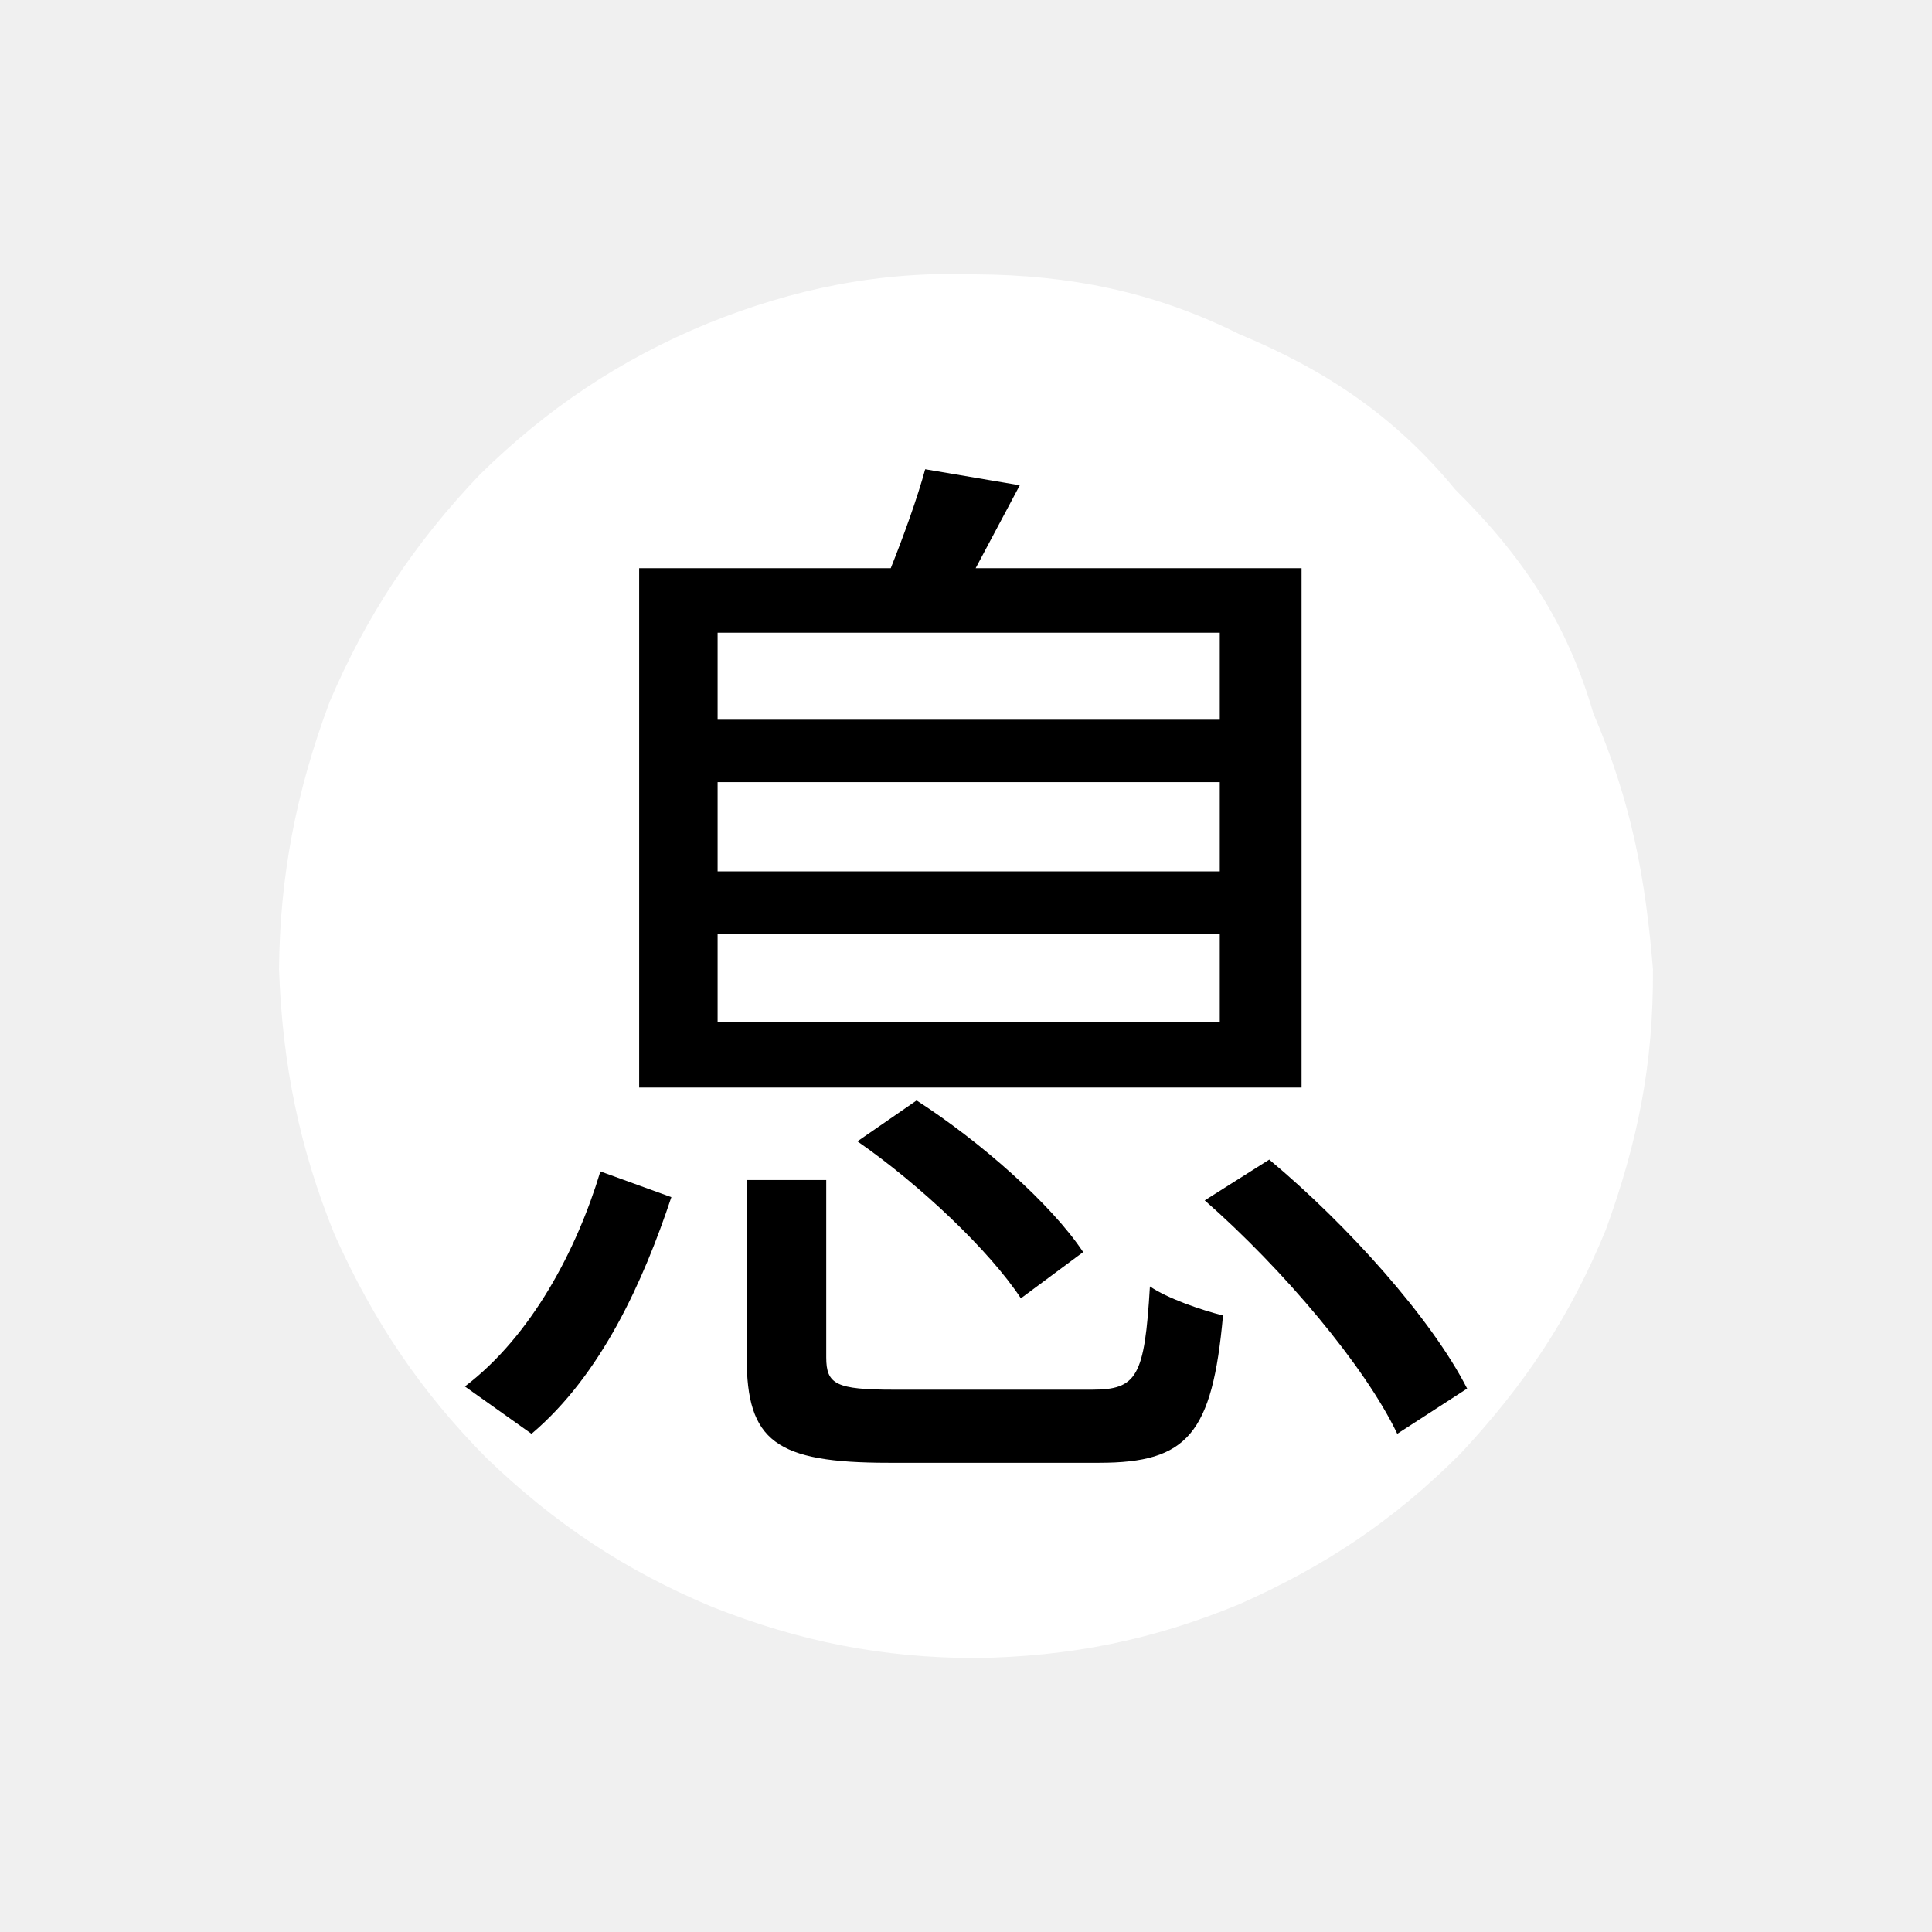
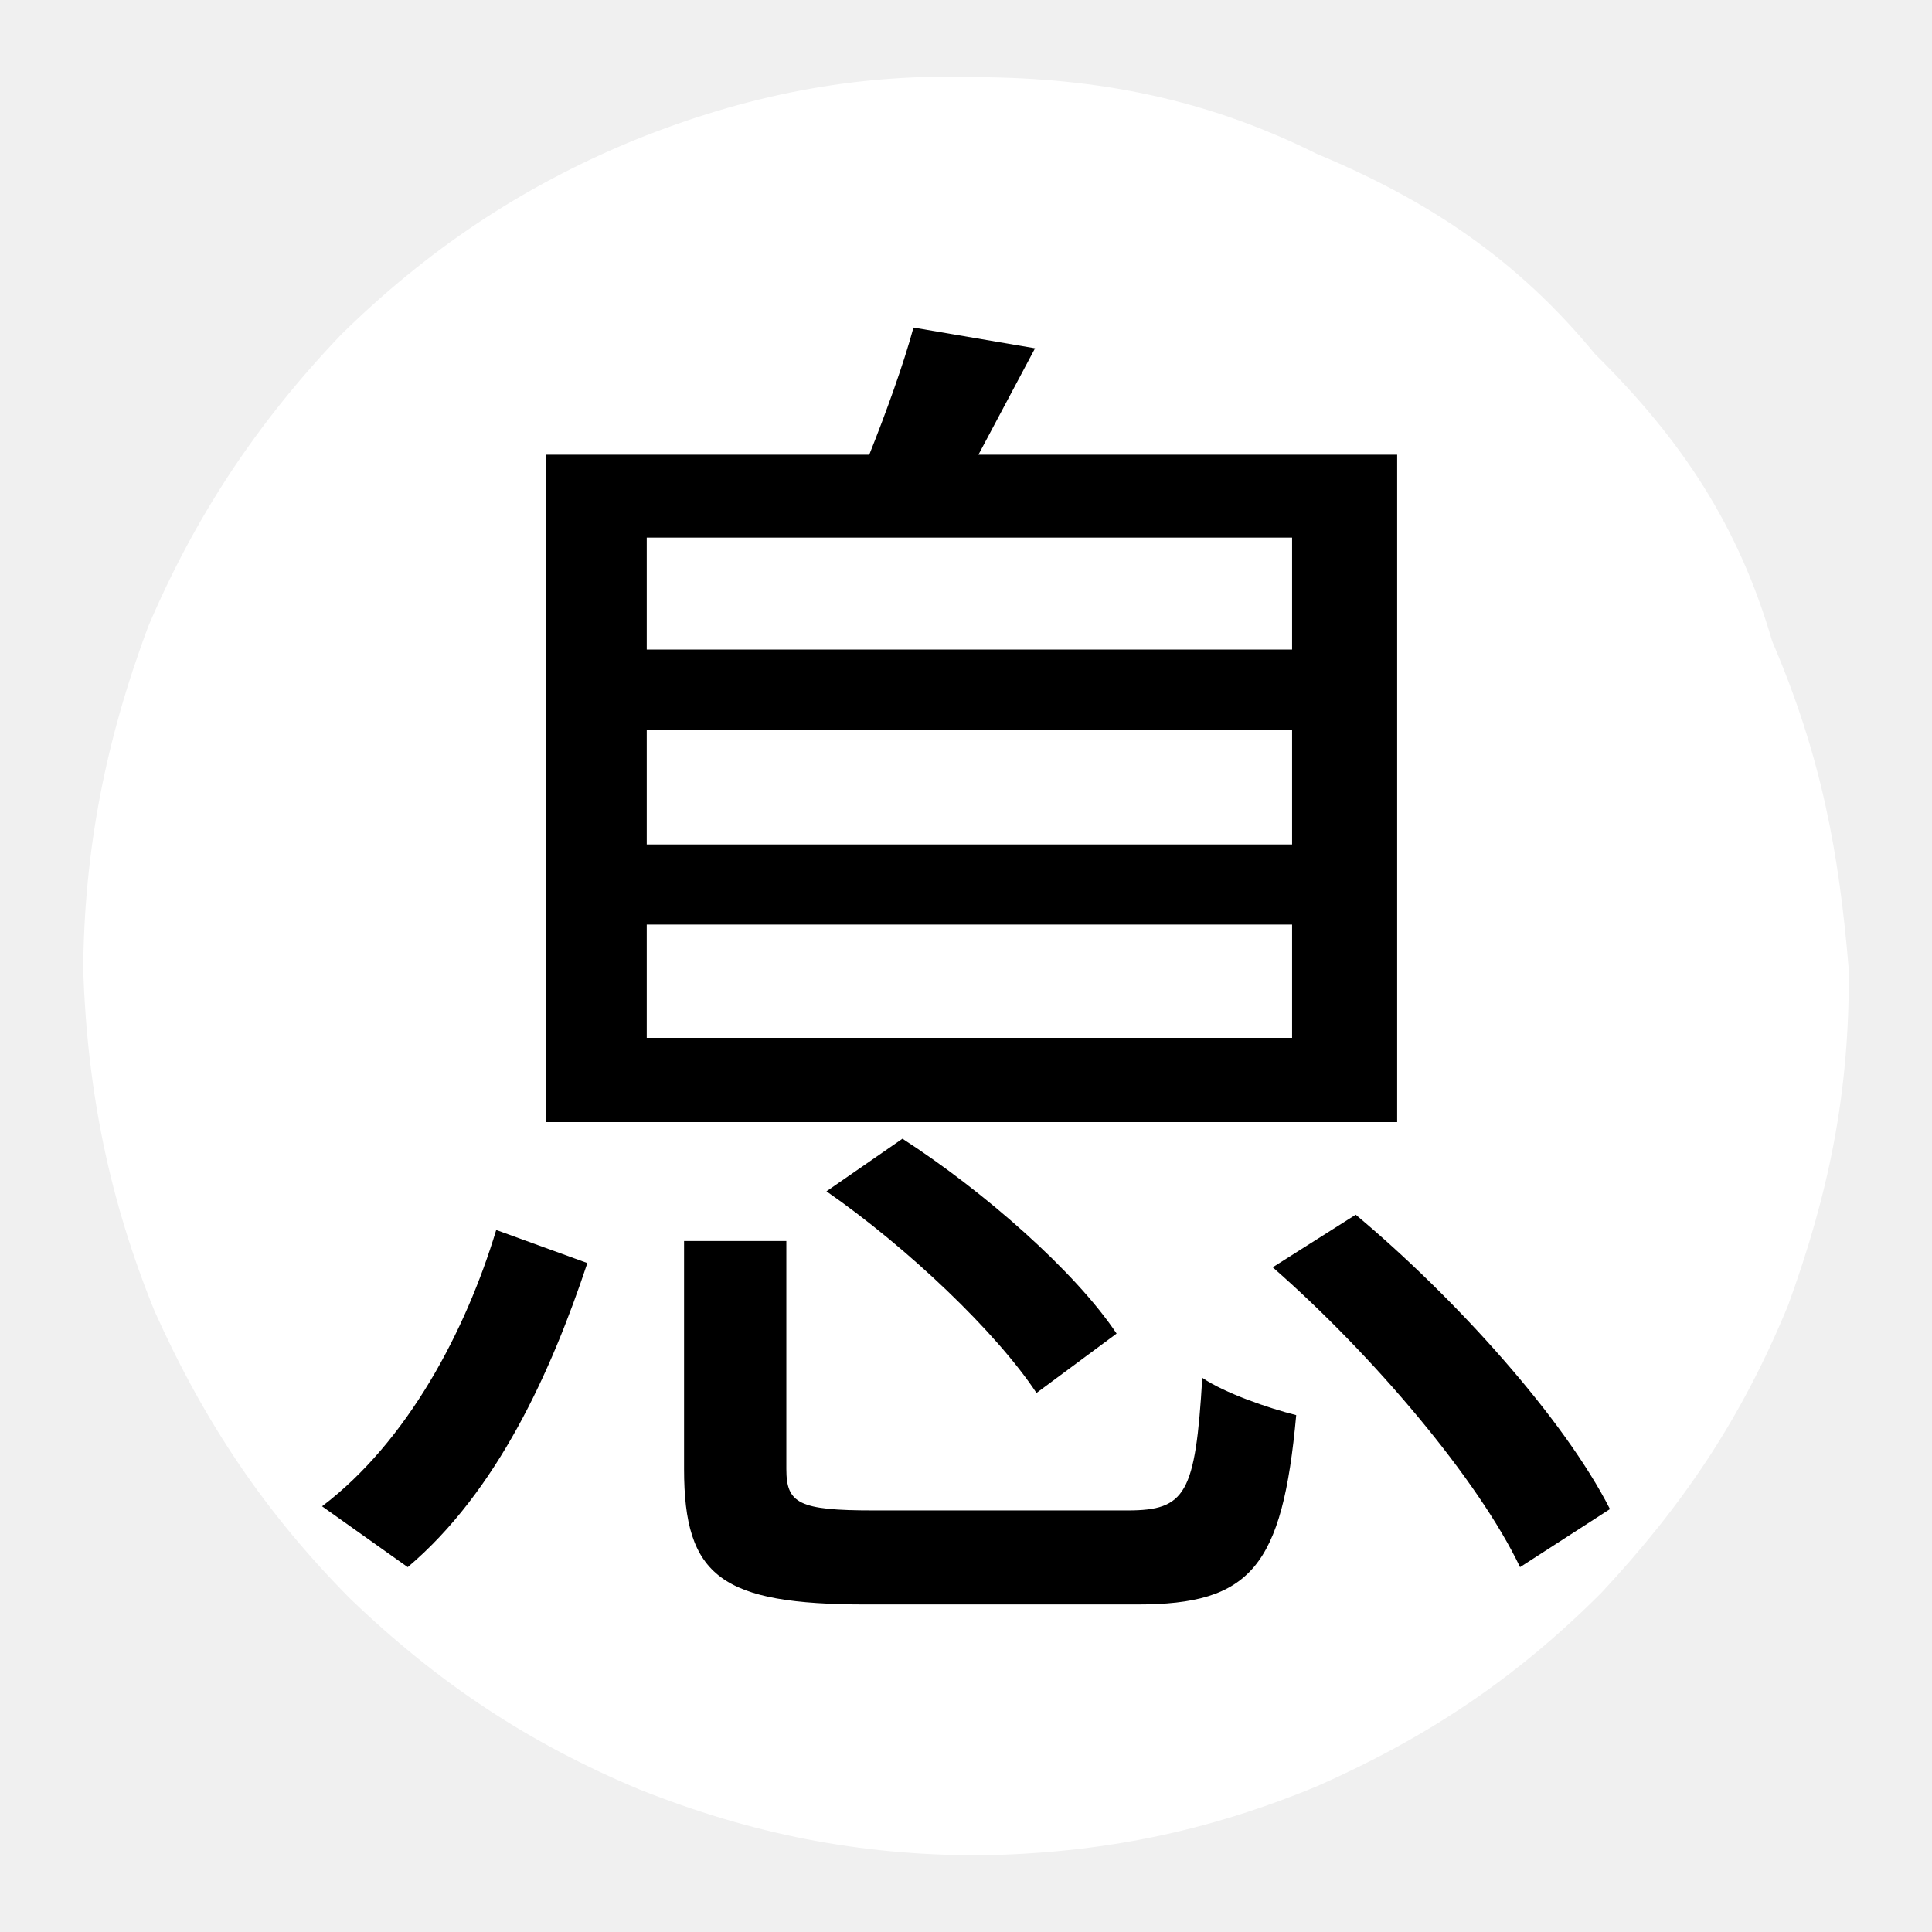
<svg xmlns="http://www.w3.org/2000/svg" width="1024" height="1024" viewBox="0 0 270.933 270.933" version="1.1" id="svg1">
  <defs id="defs1" />
  <g id="layer1">
-     <path fill="currentColor" stroke="none" stroke-width="0" data-circle-animation-target="path" d="m 231.801,135.903 c 0.083,13.447 -2.177,24.354 -6.622,36.586 -5.064,12.324 -11.42,21.764 -20.373,31.367 -9.352,9.357 -18.97,15.779 -31.055,21.126 -12.174,5.023 -23.628,7.321 -36.898,7.535 -13.133,-0.032 -24.668,-2.292 -37.037,-7.2 -12.087,-5.054 -21.938,-11.58 -31.558,-20.82 -9.192,-9.275 -15.856,-19.135 -21.329,-31.347 -4.898,-12.039 -7.329,-23.812 -7.799,-37.248 0.109,-12.923 2.368,-24.877 7.117,-37.53 5.043,-11.828 11.755,-22.129 21.149,-31.926 9.172,-8.97 19.357,-15.959 31.937,-21.123 11.934,-4.802 23.954,-7.335 37.519,-6.85 12.979,0.088 24.822,2.348 36.891,8.367 12.164,5.057 21.882,11.528 30.345,21.826 9.542,9.438 15.693,18.785 19.355,31.369 5.389,12.573 7.298,23.088 8.358,35.867" id="path1" style="fill:#ffffff;fill-opacity:1" />
-     <text xml:space="preserve" style="font-size:150.794px;text-align:start;writing-mode:lr-tb;direction:ltr;text-anchor:start;fill:#000000;fill-opacity:1;stroke-width:12.566" x="59.617" y="193.975" id="text2">
-       <tspan style="fill:#000000;fill-opacity:1;stroke-width:12.566" x="59.617" y="193.975" id="tspan3">息</tspan>
+     <path fill="currentColor" stroke="none" stroke-width="0" data-circle-animation-target="path" d="m 259.266,136.028 c 0.106,17.281 -2.798,31.297 -8.51,47.017 -6.508,15.837 -14.676,27.969 -26.181,40.31 -12.019,12.025 -24.378,20.278 -39.909,27.15 -15.645,6.454 -30.365,9.408 -47.418,9.683 -16.877,-0.041 -31.701,-2.945 -47.596,-9.253 C 74.119,244.44 61.459,236.053 49.096,224.179 37.284,212.259 28.72,199.588 21.687,183.895 15.392,168.424 12.268,153.294 11.664,136.028 11.804,119.42 14.708,104.058 20.811,87.798 27.292,72.597 35.918,59.36 47.99,46.77 59.777,35.243 72.866,26.261 89.032,19.625 c 15.336,-6.171 30.783,-9.426 48.216,-8.803 16.679,0.113 31.899,3.017 47.408,10.753 15.632,6.499 28.12,14.815 38.997,28.049 12.262,12.129 20.167,24.141 24.873,40.312 6.925,16.157 9.379,29.67 10.741,46.093" id="path1" style="fill:#ffffff;fill-opacity:1" />
+     <text xml:space="preserve" style="font-size:193.785px;text-align:start;writing-mode:lr-tb;direction:ltr;text-anchor:start;fill:#000000;fill-opacity:1;stroke-width:16.149" x="37.993" y="210.655" id="text2">
+       <tspan style="fill:#000000;fill-opacity:1;stroke-width:16.149" x="37.993" y="210.655" id="tspan3">息</tspan>
    </text>
  </g>
</svg>
